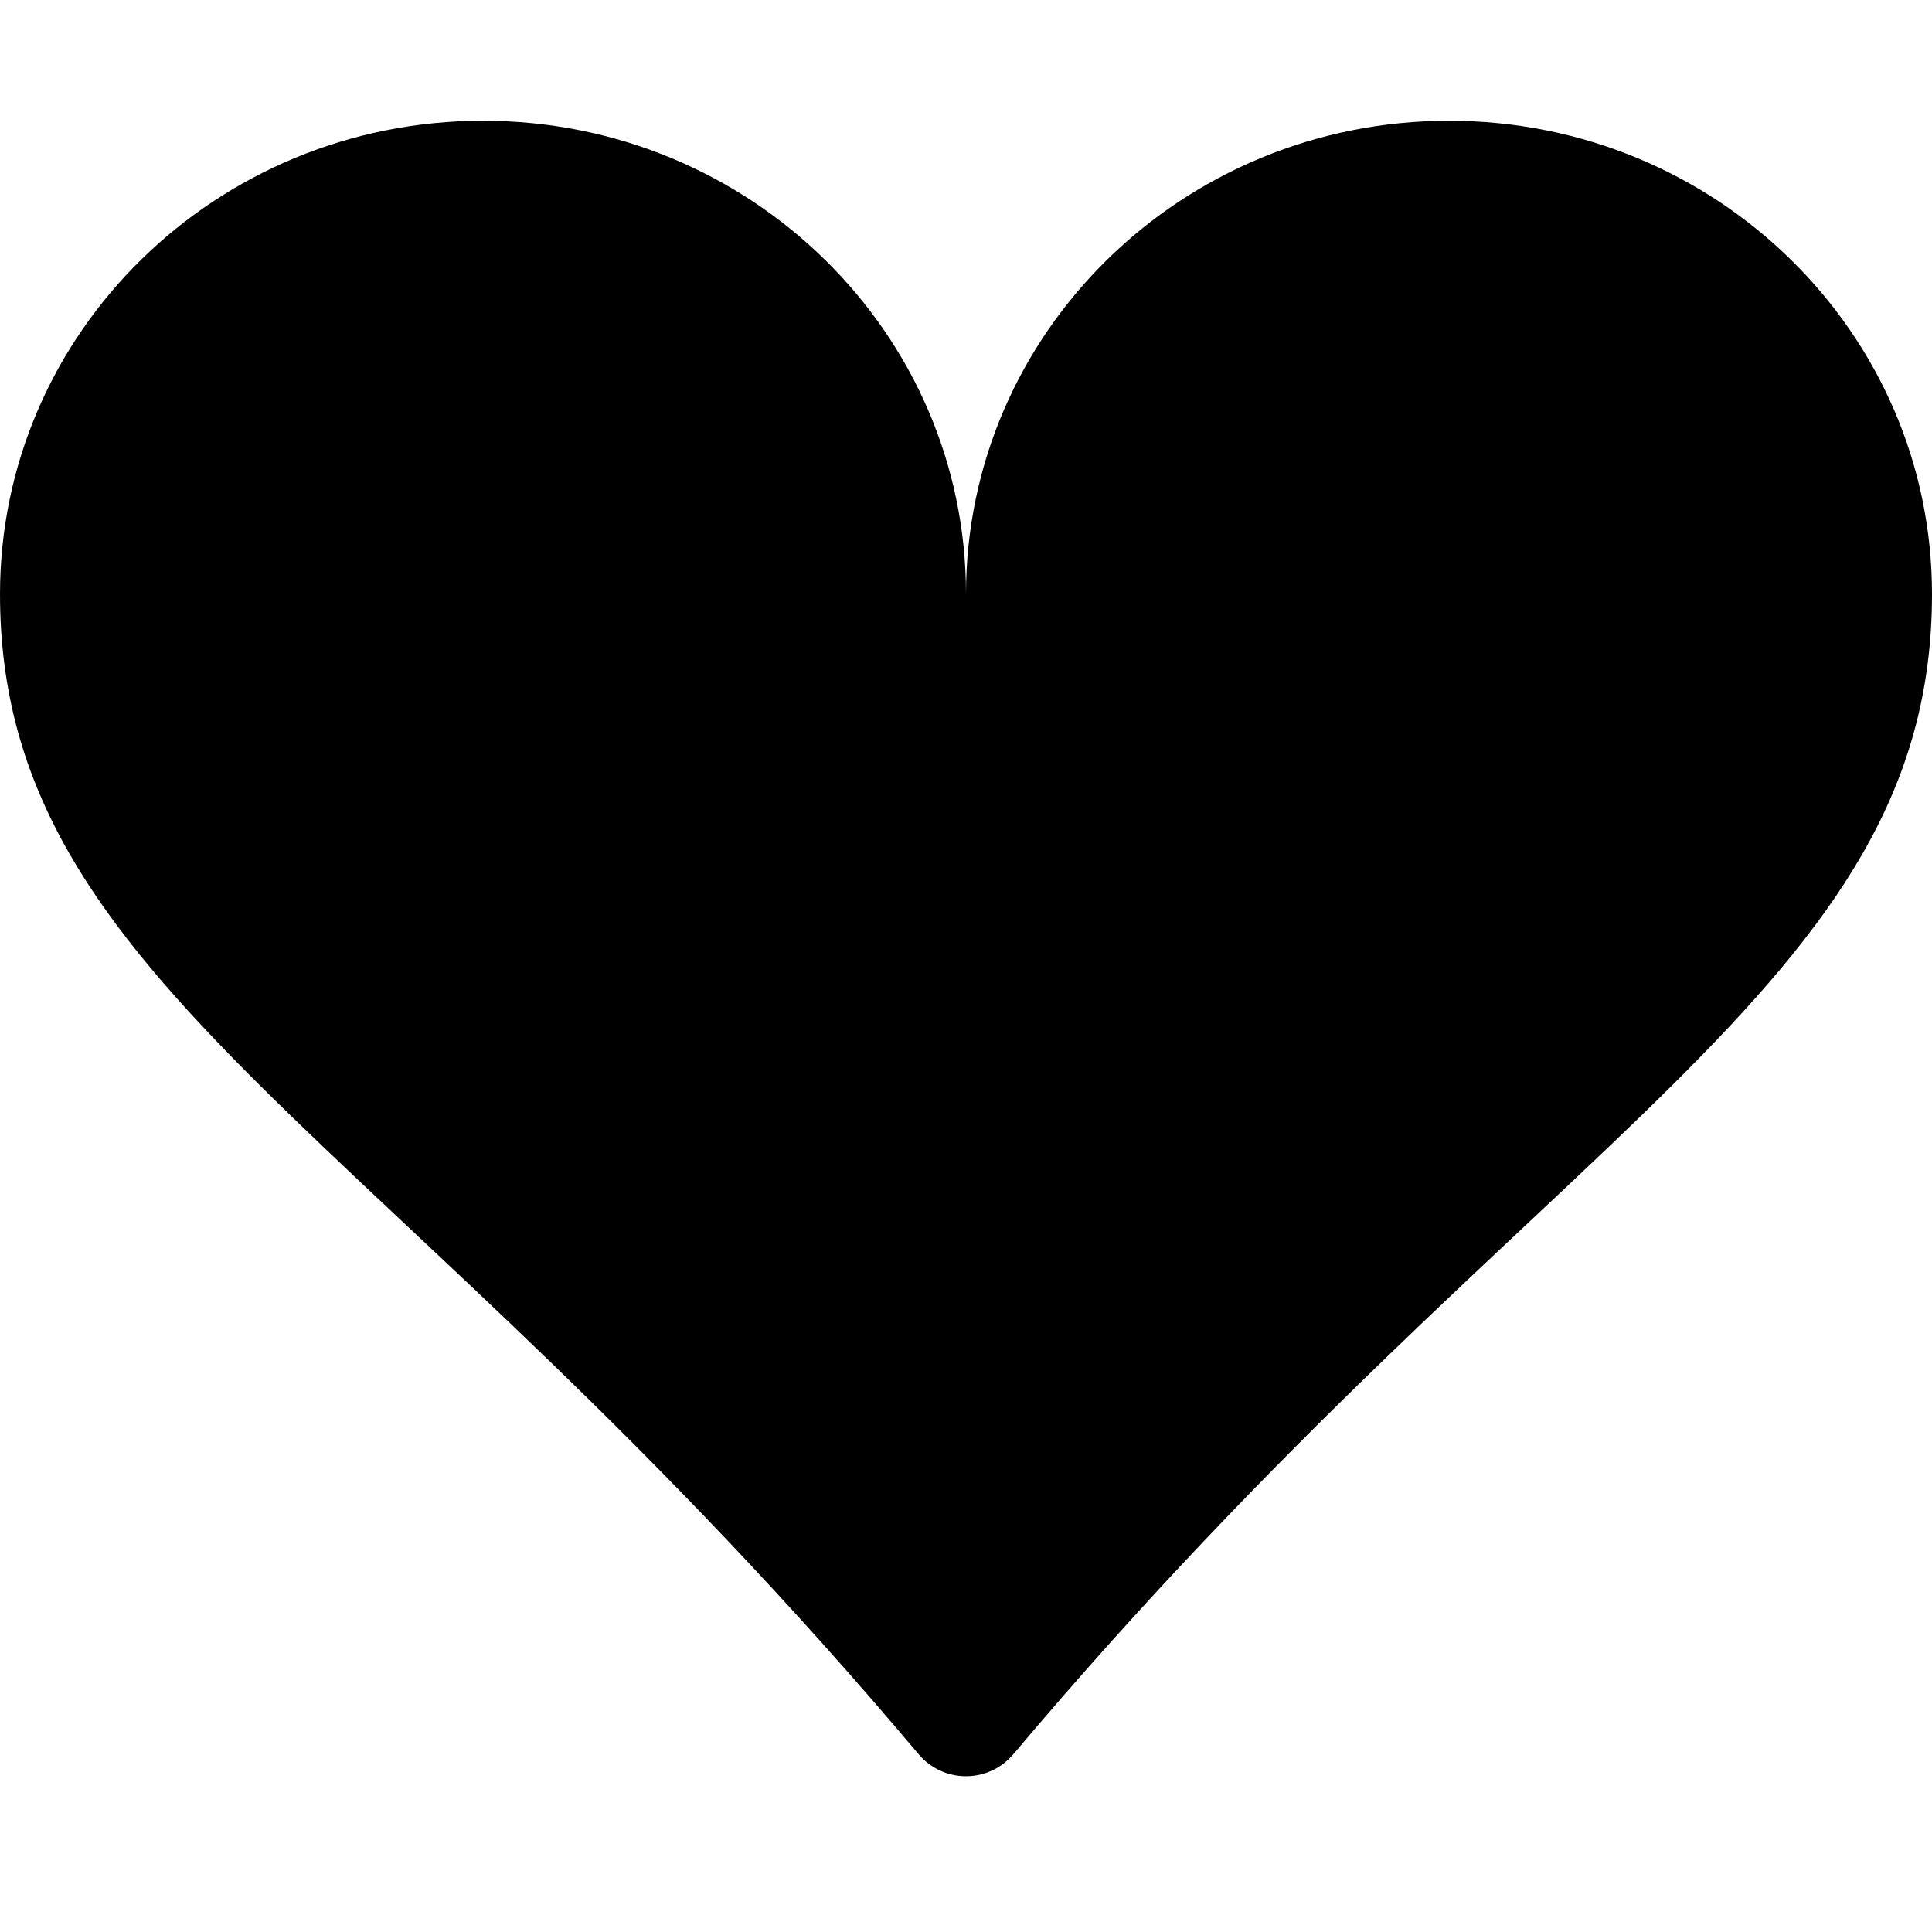
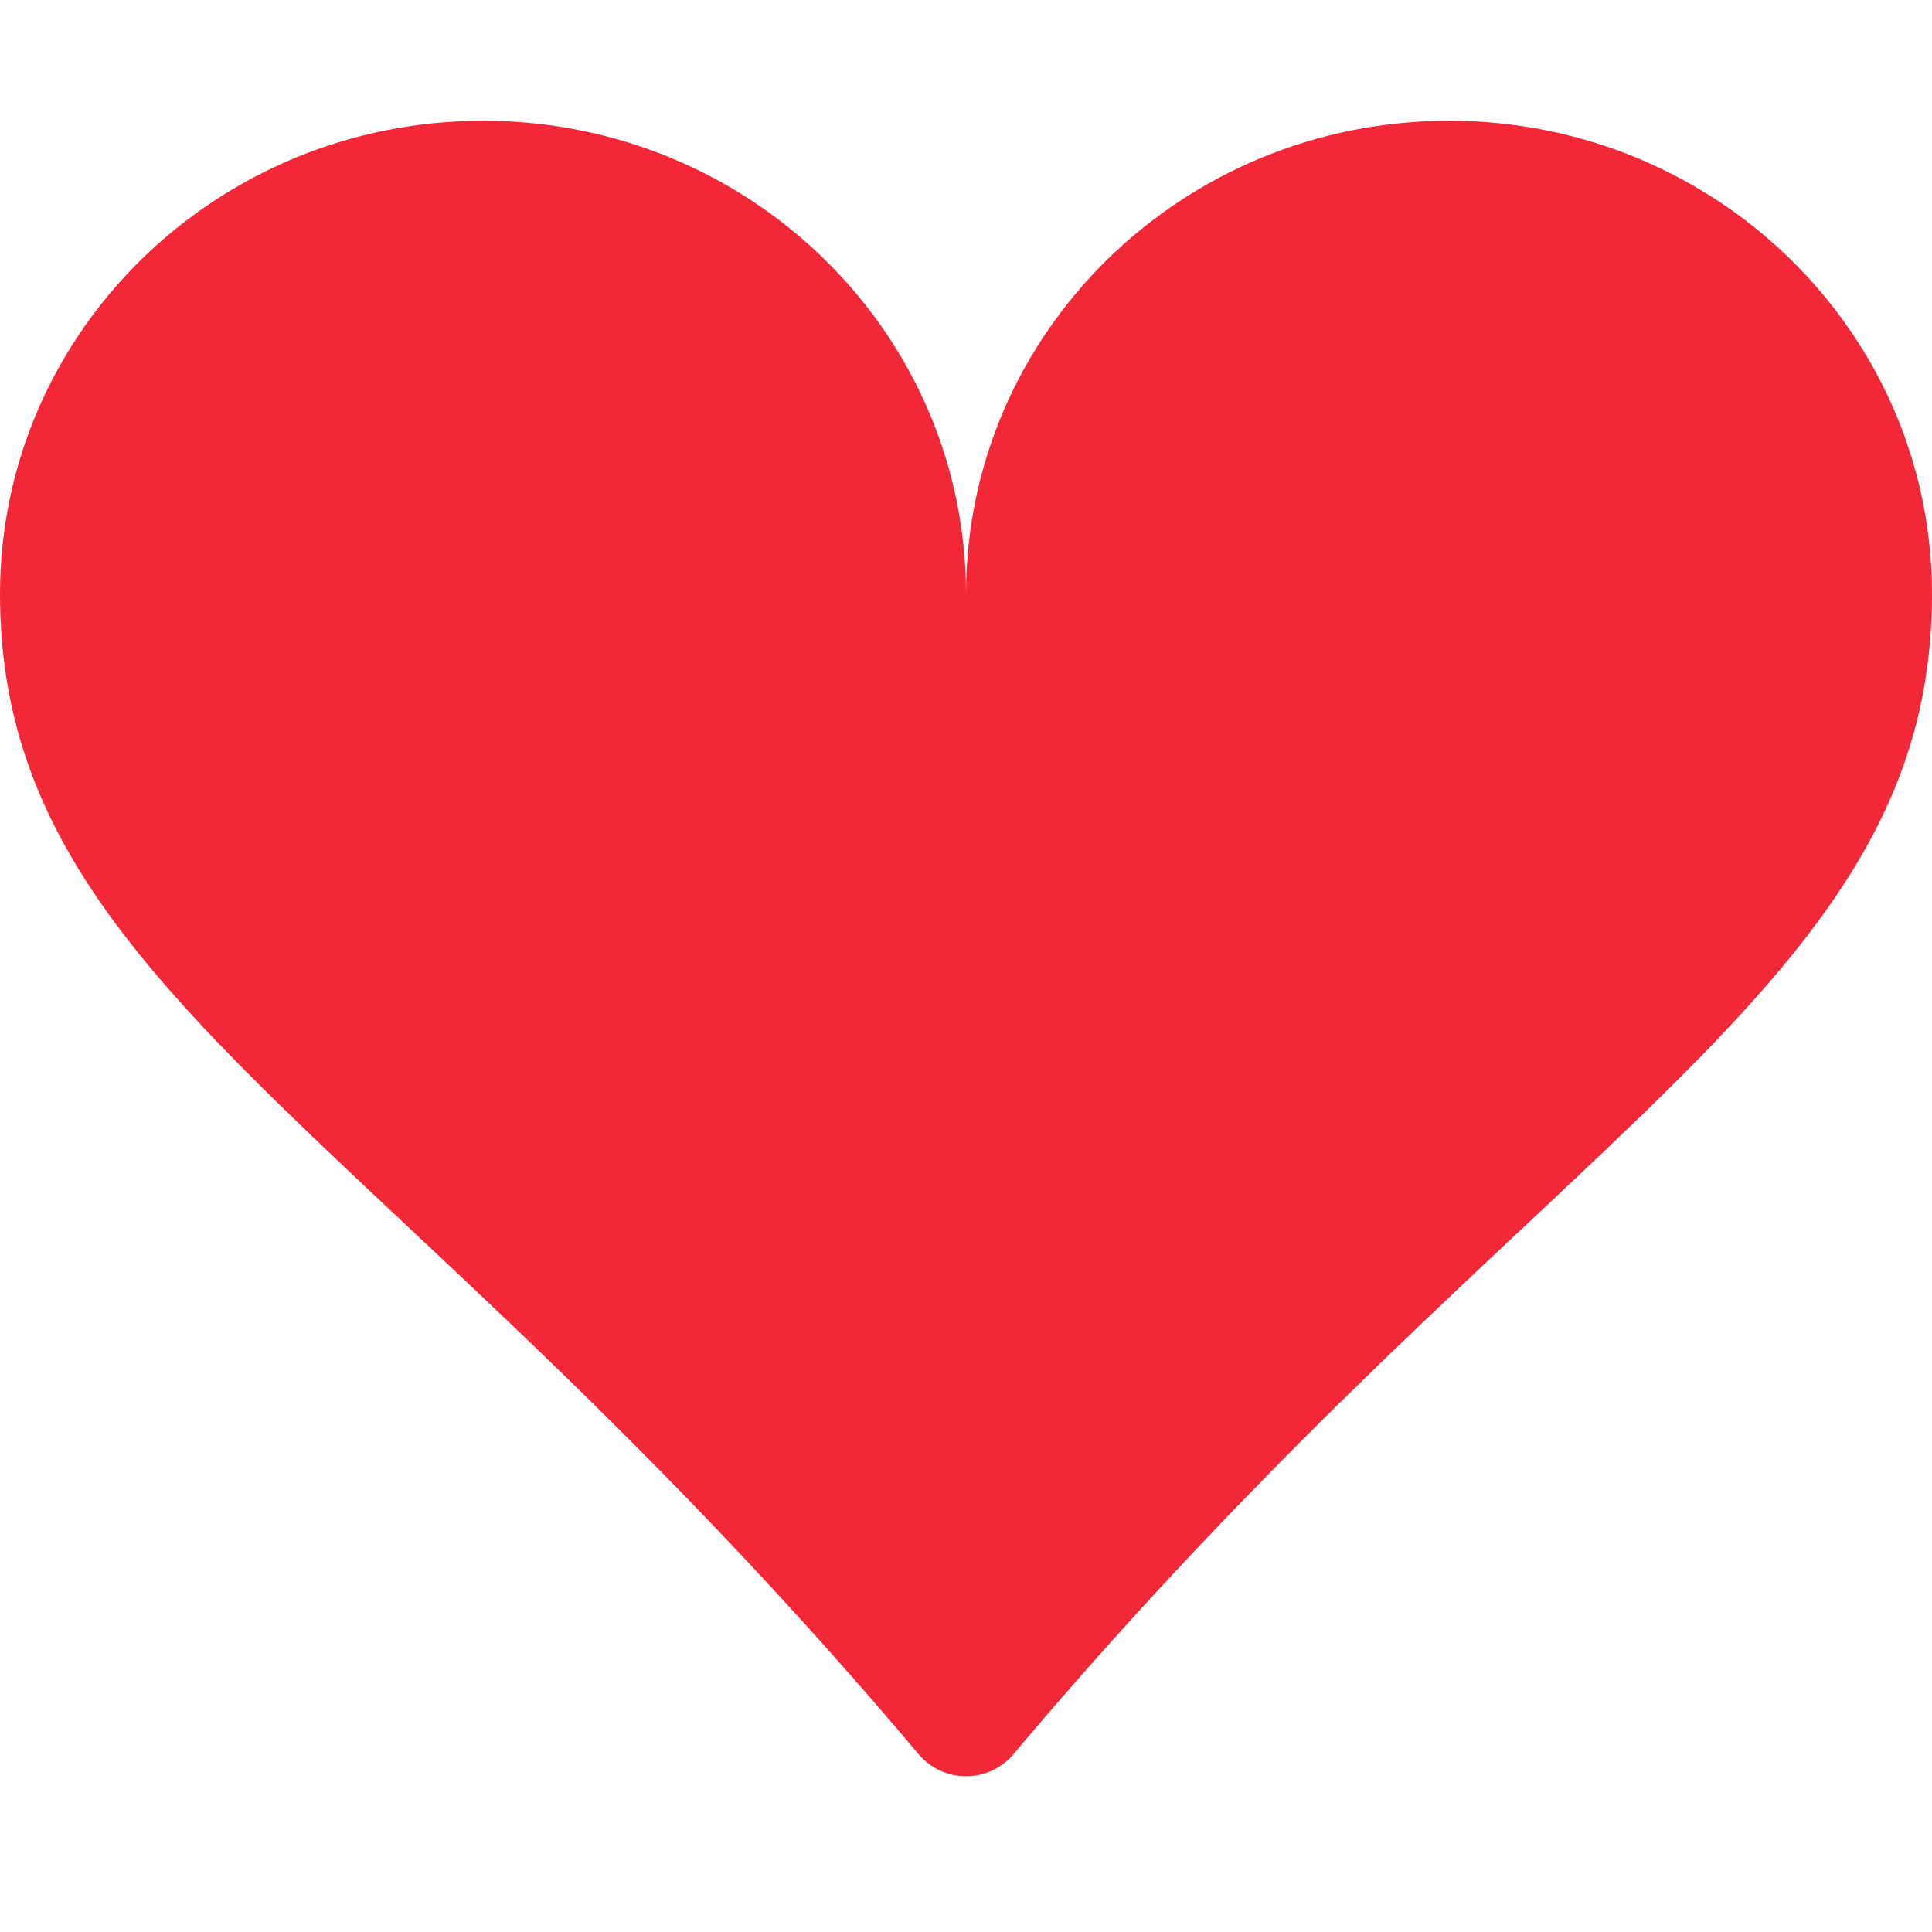
- <svg xmlns="http://www.w3.org/2000/svg" width="16" height="16" fill="currentColor" class="bi bi-suit-heart-fill" viewBox="0 0 16 16">
+ <svg xmlns="http://www.w3.org/2000/svg" width="16" height="16" fill="currentColor" color="#F22738" class="bi bi-suit-heart-fill" viewBox="0 0 16 16">
  <path d="M4 1c2.21 0 4 1.755 4 3.92C8 2.755 9.79 1 12 1s4 1.755 4 3.92c0 3.263-3.234 4.414-7.608 9.608a.513.513 0 0 1-.784 0C3.234 9.334 0 8.183 0 4.92 0 2.755 1.79 1 4 1z" />
</svg>
